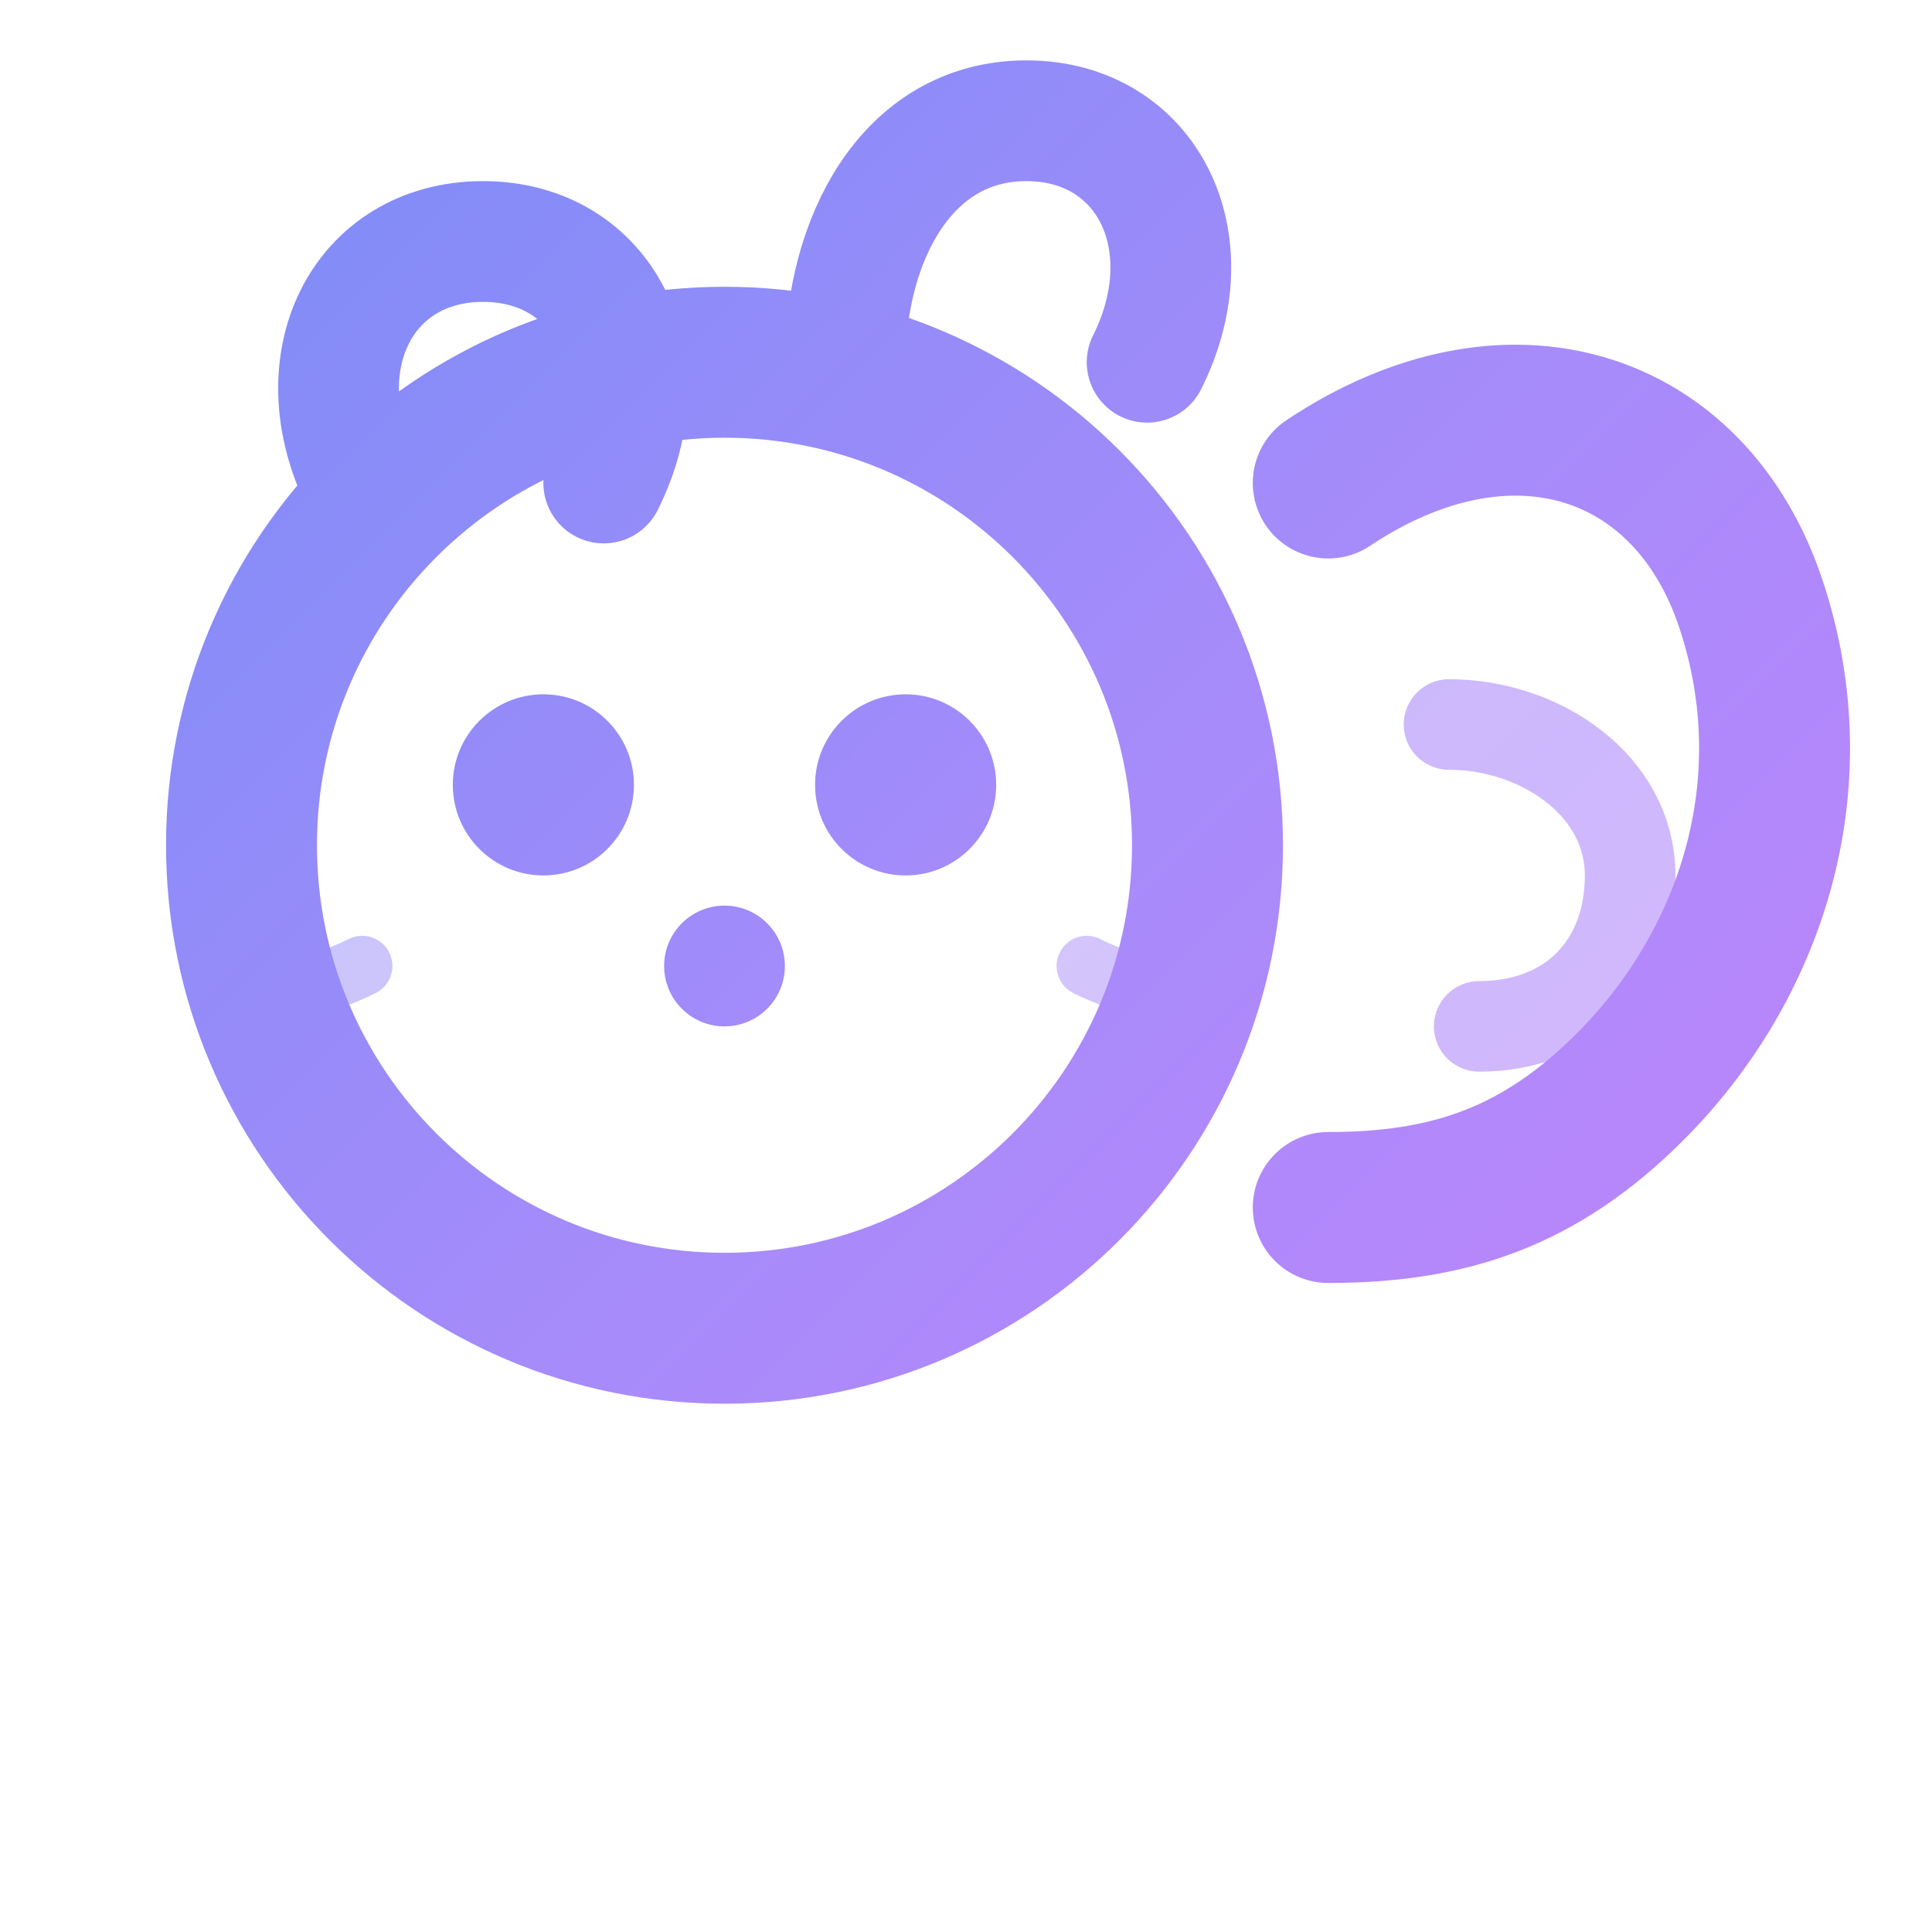
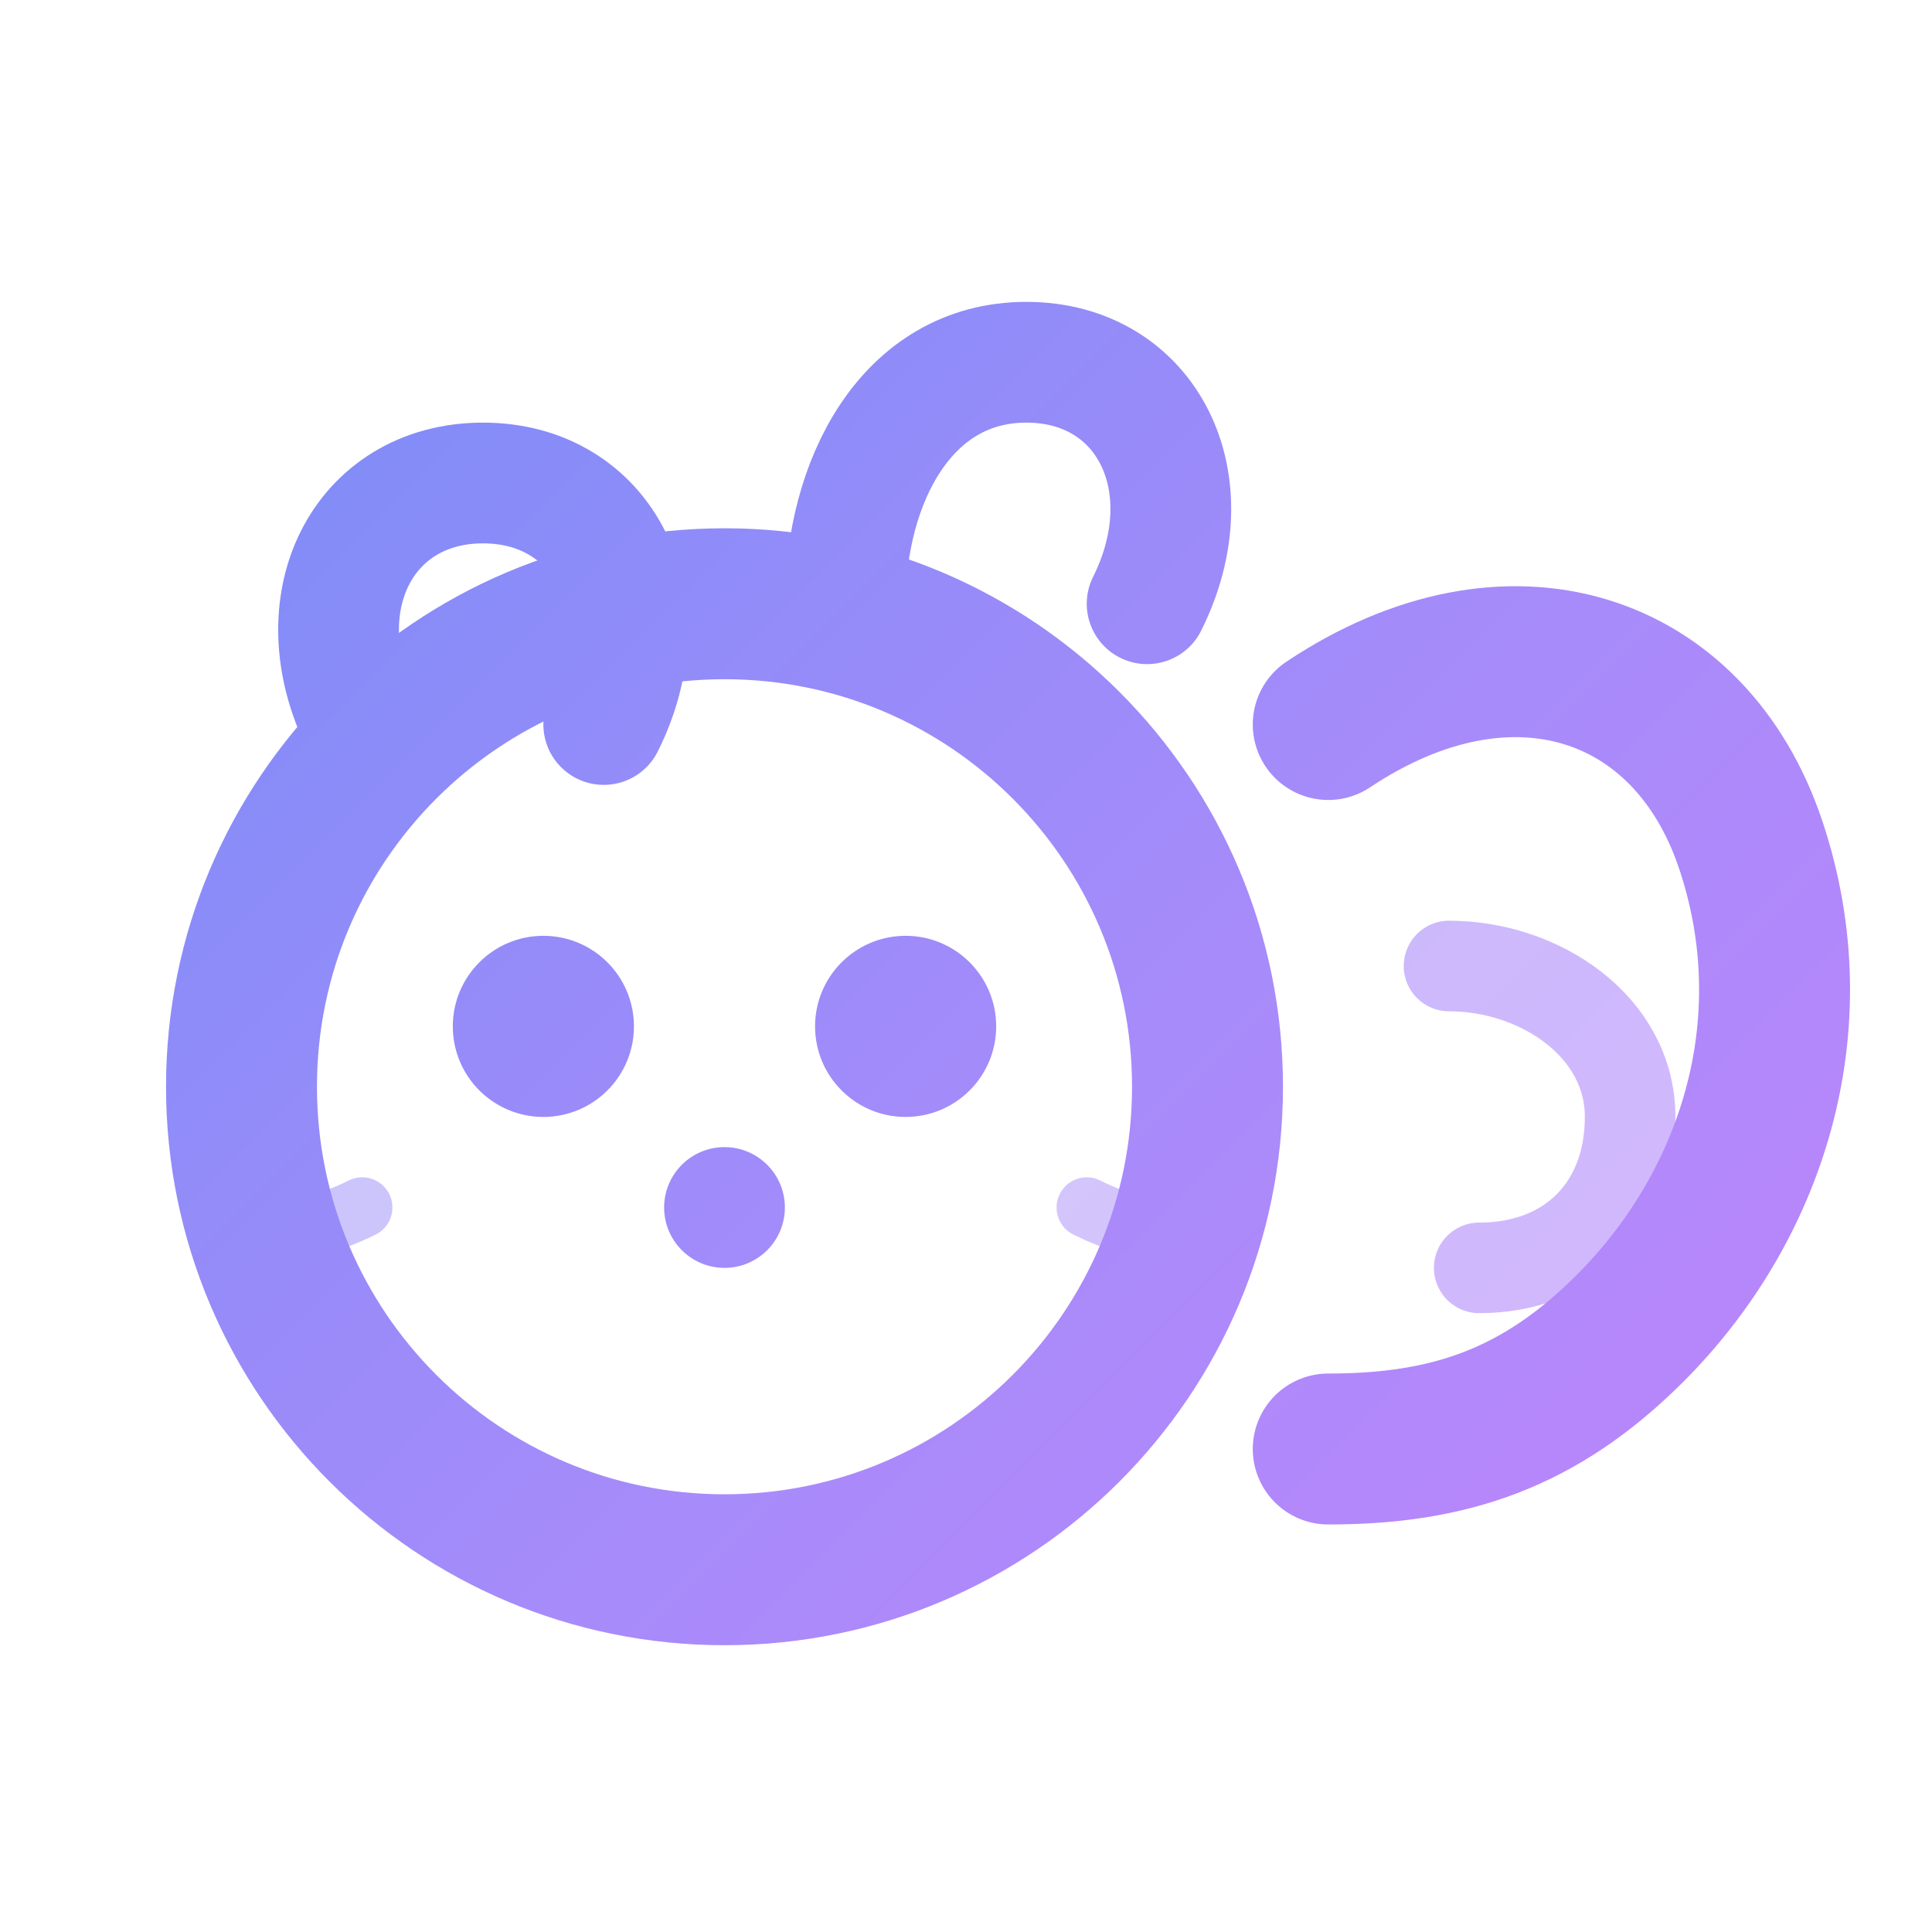
<svg xmlns="http://www.w3.org/2000/svg" viewBox="0 0 32 32" fill="none">
  <defs>
    <linearGradient id="a" x1="4" y1="4" x2="28" y2="28" gradientUnits="userSpaceOnUse">
      <stop stop-color="#818cf8" />
      <stop offset=".5" stop-color="#a78bfa" />
      <stop offset="1" stop-color="#c084fc" />
    </linearGradient>
  </defs>
-   <path d="M22 8c3-2 6-1 7 2s0 6-2 8c-1.5 1.5-3 2-5 2" stroke="url(#a)" stroke-width="2.5" stroke-linecap="round" />
-   <path d="M24 12c1.5 0 3 1 3 2.5S26 17 24.5 17" stroke="url(#a)" stroke-width="1.5" stroke-linecap="round" opacity=".6" />
-   <circle cx="12" cy="14" r="8" stroke="url(#a)" stroke-width="2.5" />
-   <path d="M6 8C5 6 6 4 8 4s3 2 2 4" stroke="url(#a)" stroke-width="2" stroke-linecap="round" />
-   <path d="M14 6c0-2 1-4 3-4s3 2 2 4" stroke="url(#a)" stroke-width="2" stroke-linecap="round" />
-   <circle cx="9" cy="13" r="1.5" fill="url(#a)" />
-   <circle cx="15" cy="13" r="1.5" fill="url(#a)" />
-   <circle cx="12" cy="16" r="1" fill="url(#a)" />
-   <path d="M6 16c-1 .5-2 .5-2 .5" stroke="url(#a)" stroke-linecap="round" opacity=".5" />
-   <path d="M18 16c1 .5 2 .5 2 .5" stroke="url(#a)" stroke-linecap="round" opacity=".5" />
+   <g transform="translate(0, 4)">
+     <path d="M22 8c3-2 6-1 7 2s0 6-2 8c-1.5 1.5-3 2-5 2" stroke="url(#a)" stroke-width="2.5" stroke-linecap="round" />
+     <path d="M24 12c1.5 0 3 1 3 2.5S26 17 24.5 17" stroke="url(#a)" stroke-width="1.5" stroke-linecap="round" opacity=".6" />
+     <circle cx="12" cy="14" r="8" stroke="url(#a)" stroke-width="2.5" />
+     <path d="M6 8C5 6 6 4 8 4s3 2 2 4" stroke="url(#a)" stroke-width="2" stroke-linecap="round" />
+     <path d="M14 6c0-2 1-4 3-4s3 2 2 4" stroke="url(#a)" stroke-width="2" stroke-linecap="round" />
+     <circle cx="9" cy="13" r="1.5" fill="url(#a)" />
+     <circle cx="15" cy="13" r="1.5" fill="url(#a)" />
+     <circle cx="12" cy="16" r="1" fill="url(#a)" />
+     <path d="M6 16c-1 .5-2 .5-2 .5" stroke="url(#a)" stroke-linecap="round" opacity=".5" />
+     <path d="M18 16c1 .5 2 .5 2 .5" stroke="url(#a)" stroke-linecap="round" opacity=".5" />
+   </g>
</svg>
